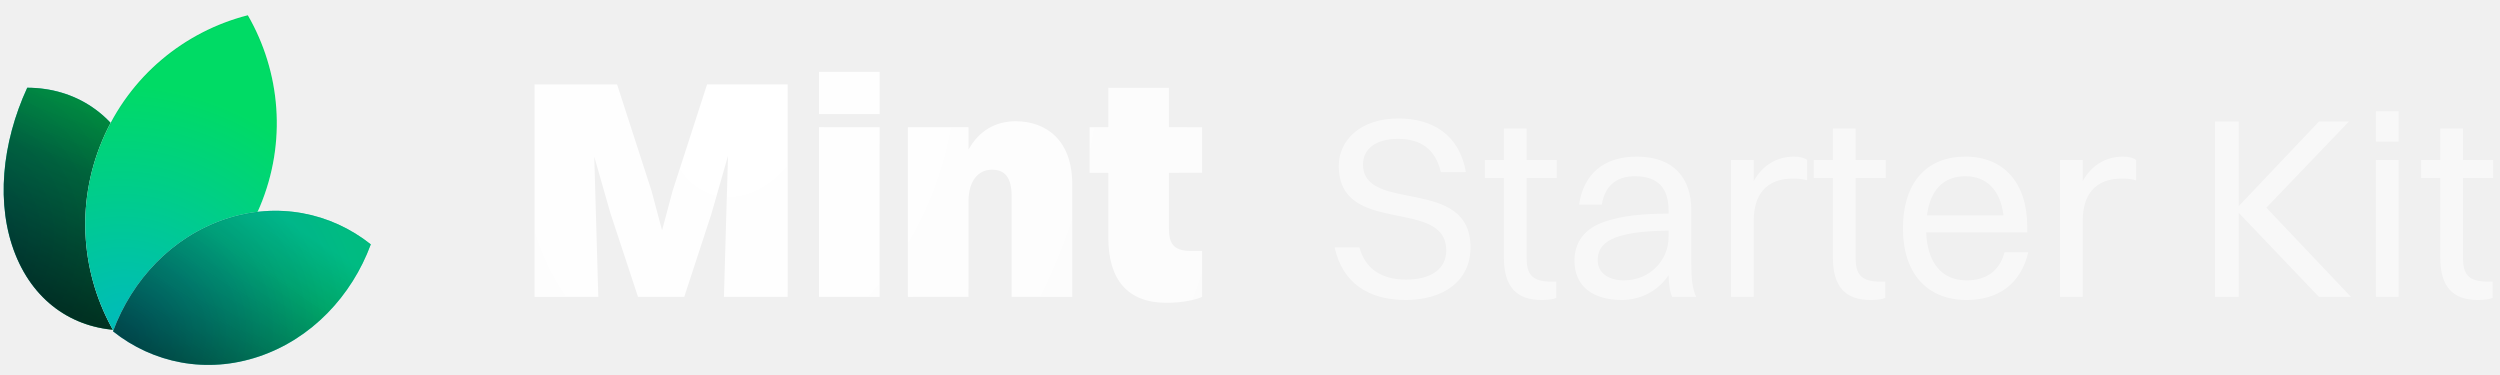
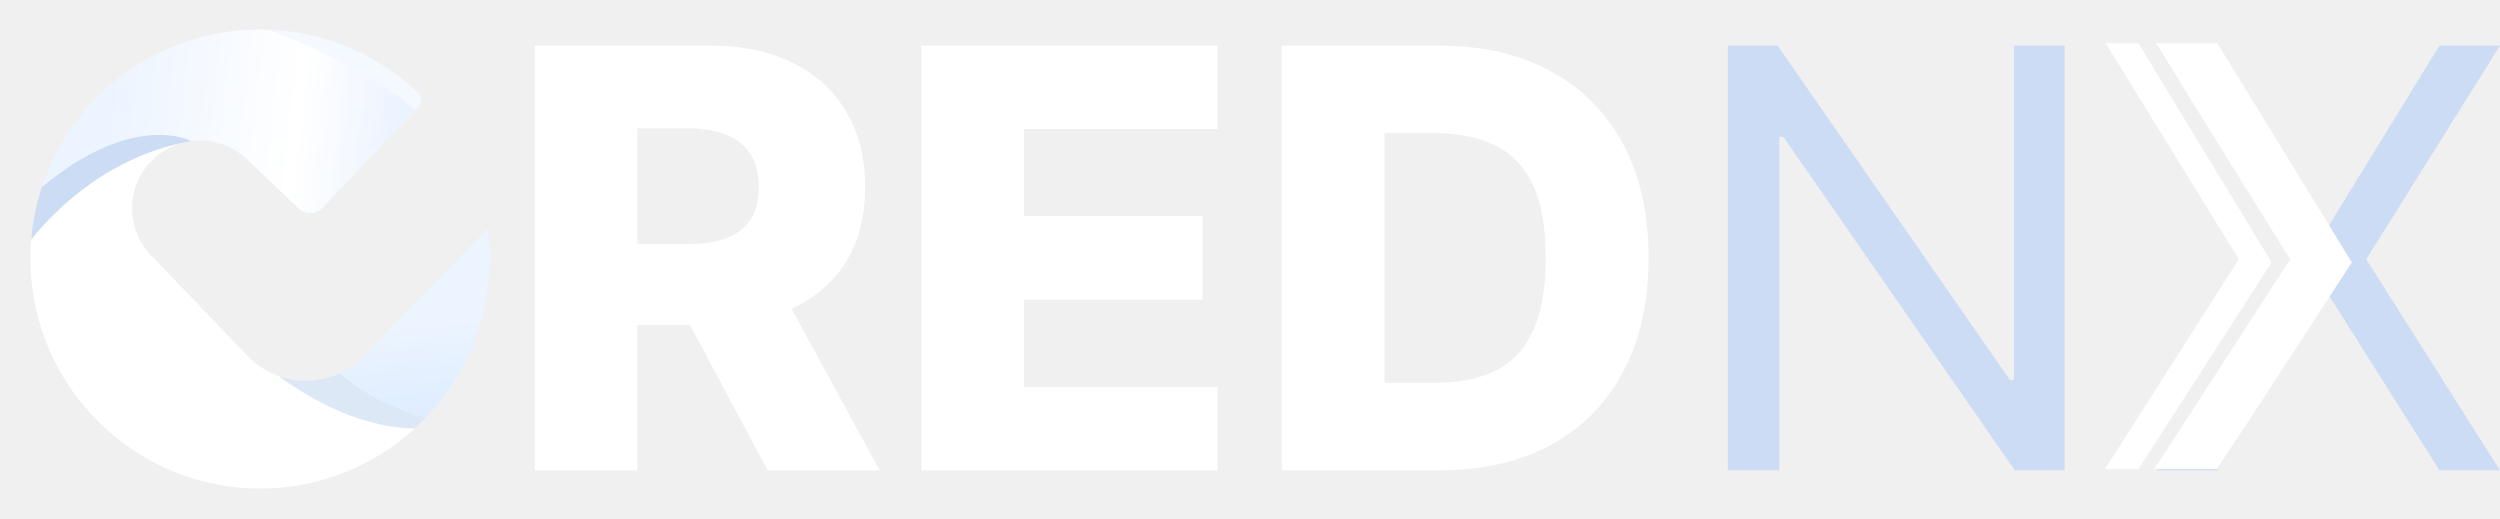
- <svg xmlns="http://www.w3.org/2000/svg" width="160" height="24" viewBox="0 0 160 24" fill="none">
-   <path d="M7.953 21.139C4.896 21.13 2.255 19.458 0.987 16.29C-0.28 13.121 0.109 9.163 1.744 5.615C4.801 5.624 7.442 7.296 8.71 10.465C9.977 13.633 9.588 17.591 7.953 21.139Z" fill="white" />
-   <path d="M7.953 21.139C4.896 21.13 2.255 19.458 0.987 16.29C-0.28 13.121 0.109 9.163 1.744 5.615C4.801 5.624 7.442 7.296 8.71 10.465C9.977 13.633 9.588 17.591 7.953 21.139Z" fill="url(#paint0_radial_115_109)" />
-   <path d="M7.953 21.139C4.896 21.13 2.255 19.458 0.987 16.29C-0.28 13.121 0.109 9.163 1.744 5.615C4.801 5.624 7.442 7.296 8.71 10.465C9.977 13.633 9.588 17.591 7.953 21.139Z" fill="black" fill-opacity="0.5" style="mix-blend-mode:hard-light" />
-   <path d="M7.953 21.139C4.896 21.13 2.255 19.458 0.987 16.29C-0.28 13.121 0.109 9.163 1.744 5.615C4.801 5.624 7.442 7.296 8.71 10.465C9.977 13.633 9.588 17.591 7.953 21.139Z" fill="url(#paint1_linear_115_109)" fill-opacity="0.5" style="mix-blend-mode:hard-light" />
-   <path d="M7.935 21.111C4.897 21.096 2.274 19.431 1.013 16.279C-0.248 13.124 0.136 9.182 1.762 5.643C4.8 5.659 7.423 7.324 8.684 10.476C9.945 13.63 9.561 17.572 7.935 21.111Z" stroke="url(#paint2_linear_115_109)" stroke-opacity="0.05" stroke-width="0.056" />
-   <path d="M7.31 21.257C11.354 20.221 14.884 17.375 16.628 13.236C18.373 9.097 17.945 4.587 15.86 0.976C11.816 2.012 8.287 4.858 6.542 8.998C4.797 13.137 5.225 17.646 7.31 21.257Z" fill="white" />
-   <path d="M7.31 21.257C11.354 20.221 14.884 17.375 16.628 13.236C18.373 9.097 17.945 4.587 15.86 0.976C11.816 2.012 8.287 4.858 6.542 8.998C4.797 13.137 5.225 17.646 7.31 21.257Z" fill="url(#paint3_radial_115_109)" />
-   <path d="M16.602 13.225C14.864 17.349 11.351 20.187 7.324 21.225C5.253 17.624 4.829 13.132 6.568 9.009C8.306 4.885 11.819 2.047 15.846 1.009C17.918 4.61 18.341 9.101 16.602 13.225Z" stroke="url(#paint4_linear_115_109)" stroke-opacity="0.05" stroke-width="0.056" />
-   <path d="M7.234 21.207C9.789 23.237 13.21 23.951 16.577 22.814C19.944 21.677 22.506 18.945 23.73 15.638C21.175 13.608 17.754 12.894 14.387 14.031C11.02 15.168 8.458 17.901 7.234 21.207Z" fill="white" />
-   <path d="M7.234 21.207C9.789 23.237 13.21 23.951 16.577 22.814C19.944 21.677 22.506 18.945 23.73 15.638C21.175 13.608 17.754 12.894 14.387 14.031C11.02 15.168 8.458 17.901 7.234 21.207Z" fill="url(#paint5_radial_115_109)" />
-   <path d="M7.234 21.207C9.789 23.237 13.21 23.951 16.577 22.814C19.944 21.677 22.506 18.945 23.73 15.638C21.175 13.608 17.754 12.894 14.387 14.031C11.02 15.168 8.458 17.901 7.234 21.207Z" fill="black" fill-opacity="0.2" style="mix-blend-mode:hard-light" />
-   <path d="M7.234 21.207C9.789 23.237 13.21 23.951 16.577 22.814C19.944 21.677 22.506 18.945 23.73 15.638C21.175 13.608 17.754 12.894 14.387 14.031C11.02 15.168 8.458 17.901 7.234 21.207Z" fill="url(#paint6_linear_115_109)" fill-opacity="0.5" style="mix-blend-mode:hard-light" />
-   <path d="M16.568 22.787C13.218 23.918 9.814 23.212 7.267 21.198C8.492 17.907 11.044 15.189 14.396 14.058C17.747 12.927 21.15 13.633 23.697 15.648C22.472 18.938 19.92 21.656 16.568 22.787Z" stroke="url(#paint7_linear_115_109)" stroke-opacity="0.05" stroke-width="0.056" />
-   <path d="M34.212 19V5.4H39.492L41.692 12.2L42.372 14.74L43.052 12.2L45.252 5.4H50.412V19H46.332L46.592 9.98L45.532 13.68L43.792 19H40.832L39.052 13.6L38.032 10.02L38.292 19H34.212ZM52.416 7.3V4.6H56.295V7.3H52.416ZM52.416 19V8.14H56.295V19H52.416ZM58.104 19V8.14H61.984V9.58C62.664 8.34 63.744 7.76 65.004 7.76C66.964 7.76 68.624 8.98 68.624 11.78V19H64.744V12.56C64.744 11.34 64.304 10.86 63.484 10.86C62.604 10.86 61.984 11.58 61.984 12.88V19H58.104ZM70.933 15.22V11.06H69.733V8.14H70.933V5.62H74.813V8.14H76.933V11.06H74.813V14.6C74.813 15.5 75.033 16.06 76.213 16.06H76.933V19C76.493 19.2 75.673 19.38 74.653 19.38C72.153 19.38 70.933 17.88 70.933 15.22Z" fill="url(#paint8_radial_115_109)" />
-   <path d="M87.232 10.519C87.232 13.687 94.112 11.229 94.112 15.832C94.112 17.994 92.364 19.198 89.971 19.198C87.562 19.198 85.912 18.093 85.417 15.832H87.001C87.364 17.169 88.371 17.895 89.987 17.895C91.671 17.895 92.561 17.152 92.561 16.03C92.561 12.598 85.681 15.155 85.681 10.618C85.681 9.001 87.034 7.582 89.509 7.582C91.671 7.582 93.403 8.621 93.816 11.014H92.215C91.868 9.529 90.912 8.886 89.476 8.886C88.057 8.886 87.232 9.529 87.232 10.519ZM96.25 16.476V11.393H95.029V10.239H96.25V8.226H97.702V10.239H99.632V11.393H97.702V16.476C97.702 17.532 98.015 18.026 99.302 18.026H99.599V19.066C99.434 19.148 99.071 19.198 98.659 19.198C97.025 19.198 96.25 18.323 96.25 16.476ZM102.516 13.093H101.064C101.345 11.162 102.615 10.024 104.76 10.024C107.103 10.024 108.242 11.393 108.242 13.44V16.888C108.242 17.895 108.324 18.521 108.555 19H107.021C106.856 18.654 106.806 18.142 106.79 17.614C106.047 18.72 104.859 19.198 103.803 19.198C101.988 19.198 100.767 18.357 100.767 16.69C100.767 15.486 101.427 14.611 102.714 14.182C103.902 13.786 105.107 13.687 106.79 13.671V13.473C106.79 12.053 106.13 11.278 104.628 11.278C103.374 11.278 102.698 11.971 102.516 13.093ZM102.252 16.657C102.252 17.465 102.929 17.944 103.952 17.944C105.569 17.944 106.79 16.674 106.79 15.172V14.759C103.061 14.793 102.252 15.585 102.252 16.657ZM110.787 19V10.239H112.239V11.591C112.833 10.519 113.774 10.024 114.83 10.024C115.176 10.024 115.49 10.107 115.655 10.239V11.542C115.407 11.46 115.094 11.427 114.747 11.427C112.998 11.427 112.239 12.515 112.239 14.1V19H110.787ZM117.305 16.476V11.393H116.084V10.239H117.305V8.226H118.757V10.239H120.688V11.393H118.757V16.476C118.757 17.532 119.071 18.026 120.358 18.026H120.655V19.066C120.49 19.148 120.127 19.198 119.714 19.198C118.081 19.198 117.305 18.323 117.305 16.476ZM129.809 16.145C129.33 18.192 127.862 19.198 125.865 19.198C123.324 19.198 121.79 17.482 121.79 14.627C121.79 11.658 123.324 10.024 125.783 10.024C128.258 10.024 129.743 11.723 129.743 14.512V14.875H123.275C123.357 16.838 124.281 17.944 125.865 17.944C127.103 17.944 127.977 17.35 128.291 16.145H129.809ZM125.783 11.278C124.38 11.278 123.539 12.152 123.324 13.786H128.225C128.027 12.169 127.152 11.278 125.783 11.278ZM131.843 19V10.239H133.295V11.591C133.889 10.519 134.829 10.024 135.885 10.024C136.232 10.024 136.545 10.107 136.71 10.239V11.542C136.463 11.46 136.149 11.427 135.803 11.427C134.054 11.427 133.295 12.515 133.295 14.1V19H131.843ZM141.763 19V7.78H143.281V13.192L148.413 7.78H150.327L145.047 13.291L150.459 19H148.413L143.281 13.621V19H141.763ZM152.06 9.067V7.12H153.512V9.067H152.06ZM152.06 19V10.239H153.512V19H152.06ZM156.178 16.476V11.393H154.957V10.239H156.178V8.226H157.63V10.239H159.56V11.393H157.63V16.476C157.63 17.532 157.943 18.026 159.23 18.026H159.527V19.066C159.362 19.148 158.999 19.198 158.587 19.198C156.953 19.198 156.178 18.323 156.178 16.476Z" fill="white" fill-opacity="0.55" />
+ <svg xmlns="http://www.w3.org/2000/svg" width="405" height="84" viewBox="0 0 405 84" fill="none">
+   <g clip-path="url(#clip0_1_1332)">
+     <path d="M69.032 67.602C62.331 63.229 55.075 60.468 55.075 60.468C51.949 61.92 48.373 62.076 45.153 60.934C54.038 69.403 61.91 70.845 67.181 69.415C67.818 68.833 68.439 68.228 69.032 67.602Z" fill="#DDE8F6" />
+     <path d="M40.126 57.691C35.048 52.431 29.433 46.489 24.522 41.434C20.398 37.193 20.348 30.459 24.428 26.174C25.897 24.627 27.715 23.613 29.638 23.12C16.369 24.128 9.612 31.24 5.066 38.773C4.95 40.114 4.906 41.478 4.939 42.858C5.399 62.586 21.49 78.671 41.218 79.137C51.234 79.375 60.369 75.645 67.186 69.42C62.137 69.343 54.471 67.713 45.159 60.939C43.313 60.285 41.589 59.204 40.131 57.697L40.126 57.691Z" fill="white" />
+     <path d="M79.298 41.96C79.298 40.292 79.187 38.645 78.971 37.038C72.874 43.352 65.341 51.112 58.972 57.697C57.819 58.889 56.494 59.814 55.075 60.474C55.075 60.474 60.224 65.39 69.032 67.608C75.39 60.934 79.298 51.91 79.298 41.966V41.96Z" fill="url(#paint0_linear_1_1332)" />
+     <path d="M79.298 41.96C79.298 40.292 79.187 38.645 78.971 37.038C72.874 43.352 65.341 51.112 58.972 57.697C57.819 58.889 56.494 59.814 55.075 60.474C55.075 60.474 60.224 65.39 69.032 67.608C75.39 60.934 79.298 51.91 79.298 41.966V41.96Z" fill="url(#paint1_linear_1_1332)" />
+     <path d="M67.674 17.438C68.356 16.723 68.334 15.581 67.613 14.899C61.261 8.907 52.791 5.138 43.446 4.806C44.682 5.244 54.033 11.33 67.281 17.848L67.674 17.433V17.438Z" fill="#F4F8FF" />
+     <path d="M30.958 22.848C30.897 22.859 30.836 22.87 30.769 22.887C31.307 22.809 31.85 22.754 32.399 22.754C35.12 22.754 37.853 23.757 39.981 25.786L48.329 33.729C49.449 34.793 51.217 34.749 52.281 33.629L67.275 17.86C58.611 10.321 44.676 5.255 43.44 4.817C42.997 4.8 42.553 4.784 42.11 4.784C25.636 4.784 11.674 15.498 6.785 30.331C23.136 21.862 30.952 22.854 30.952 22.854L30.958 22.848Z" fill="url(#paint2_linear_1_1332)" />
+     <path d="M29.633 23.114C30.009 23.02 30.386 22.942 30.769 22.881C30.83 22.87 30.891 22.854 30.957 22.843C30.957 22.843 21.762 17.843 6.79 30.32C5.903 33.014 5.31 35.841 5.061 38.762C10.094 32.637 18.125 25.608 29.633 23.109V23.114Z" fill="#CBDCF4" />
+   </g>
+   <path d="M359.171 7.386L376.912 36.012L377 37.001L395.189 7.386H405L383.327 42.001L405 76.196H395.189L377.449 48.108H376.912L359.171 76.196H349.361L371.5 42.001L349.361 7.386H359.171Z" fill="#CBDCF4" />
+   <path d="M349 76.001L359.204 76.001L381 42.501L359.204 7L349.217 7L371 42.001L349 76.001Z" fill="white" />
+   <path d="M341 76.001L346.421 76.001L368 42.501L346.421 7L341.115 7L362.687 42.001L341 76.001Z" fill="white" />
+   <path d="M334.466 7.386V76.196H326.402L288.906 22.17H288.234V76.196H279.902V7.386H287.965L325.596 61.547H326.268V7.386H334.466Z" fill="#CBDCF4" />
+   <path d="M233.099 76.196H207.665V7.386H233.065C240.076 7.386 246.113 8.764 251.175 11.519C256.259 14.252 260.179 18.194 262.934 23.346C265.69 28.475 267.067 34.612 267.067 41.758C267.067 48.925 265.69 55.085 262.934 60.237C260.202 65.389 256.293 69.342 251.208 72.097C246.124 74.83 240.087 76.196 233.099 76.196ZM224.296 62.018H232.46C236.313 62.018 239.572 61.368 242.238 60.069C244.926 58.748 246.953 56.608 248.319 53.652C249.708 50.673 250.402 46.708 250.402 41.758C250.402 36.807 249.708 32.865 248.319 29.931C246.93 26.974 244.881 24.846 242.17 23.547C239.483 22.226 236.167 21.565 232.225 21.565H224.296V62.018Z" fill="white" />
+   <path d="M149.27 76.196V7.386H197.249V20.893H165.901V35.004H194.796V48.545H165.901V62.69H197.249V76.196H149.27Z" fill="white" />
+   <path d="M86.625 76.196V7.386H115.05C120.201 7.386 124.648 8.316 128.388 10.175C132.151 12.012 135.052 14.655 137.09 18.104C139.129 21.531 140.148 25.597 140.148 30.3C140.148 35.072 139.106 39.126 137.023 42.463C134.94 45.778 131.983 48.309 128.153 50.057C124.323 51.781 119.787 52.644 114.546 52.644H96.57V39.54H111.455C113.963 39.54 116.058 39.215 117.738 38.566C119.44 37.894 120.728 36.886 121.601 35.542C122.475 34.176 122.912 32.428 122.912 30.3C122.912 28.173 122.475 26.414 121.601 25.026C120.728 23.614 119.44 22.562 117.738 21.867C116.035 21.151 113.941 20.792 111.455 20.792H103.257V76.196H86.625ZM125.364 44.748L142.5 76.196H124.357L107.557 44.748H125.364Z" fill="white" />
  <defs>
-     <radialGradient id="paint0_radial_115_109" cx="0" cy="0" r="1" gradientUnits="userSpaceOnUse" gradientTransform="translate(-3.00503 15.023) rotate(-10.029) scale(17.9572 17.784)">
-       <stop stop-color="#00B0BB" />
-       <stop offset="1" stop-color="#00DB65" />
-     </radialGradient>
-     <linearGradient id="paint1_linear_115_109" x1="7.39" y1="4.813" x2="1.63" y2="18.689" gradientUnits="userSpaceOnUse">
-       <stop stop-color="#18E299" />
-       <stop offset="1" />
+     <linearGradient id="paint0_linear_1_1332" x1="65" y1="62.5" x2="72.667" y2="44.64" gradientUnits="userSpaceOnUse">
+       <stop stop-color="#ECF4FF" />
+       <stop offset="0.534" stop-color="#F2F7FF" />
+       <stop offset="1" stop-color="#EBF3FF" />
    </linearGradient>
-     <linearGradient id="paint2_linear_115_109" x1="7.948" y1="8.016" x2="1.761" y2="18.746" gradientUnits="userSpaceOnUse">
-       <stop />
-       <stop offset="1" stop-opacity="0" />
+     <linearGradient id="paint1_linear_1_1332" x1="69.5" y1="52" x2="74.219" y2="93.683" gradientUnits="userSpaceOnUse">
+       <stop stop-color="#ECF4FF" />
+       <stop offset="1" stop-color="#C7E0FF" />
    </linearGradient>
-     <radialGradient id="paint3_radial_115_109" cx="0" cy="0" r="1" gradientUnits="userSpaceOnUse" gradientTransform="translate(8.11404 20.8822) rotate(-75.7542) scale(21.6246 23.7772)">
-       <stop stop-color="#00BBBB" />
-       <stop offset="0.713" stop-color="#00DB65" />
-     </radialGradient>
-     <linearGradient id="paint4_linear_115_109" x1="7.602" y1="5.871" x2="15.556" y2="16.372" gradientUnits="userSpaceOnUse">
-       <stop />
-       <stop offset="1" stop-opacity="0" />
+     <linearGradient id="paint2_linear_1_1332" x1="17.344" y1="16.69" x2="64.853" y2="22.044" gradientUnits="userSpaceOnUse">
+       <stop stop-color="#ECF4FF" />
+       <stop offset="0.65" stop-color="white" />
+       <stop offset="1" stop-color="#EBF3FF" />
    </linearGradient>
-     <radialGradient id="paint5_radial_115_109" cx="0" cy="0" r="1" gradientUnits="userSpaceOnUse" gradientTransform="translate(7.84537 21.5181) rotate(-20.3525) scale(18.5603 17.32)">
-       <stop stop-color="#00B0BB" />
-       <stop offset="1" stop-color="#00DB65" />
-     </radialGradient>
-     <linearGradient id="paint6_linear_115_109" x1="16.808" y1="13.007" x2="10.041" y2="22.994" gradientUnits="userSpaceOnUse">
-       <stop stop-color="#00B1BC" />
-       <stop offset="1" />
-     </linearGradient>
-     <linearGradient id="paint7_linear_115_109" x1="16.808" y1="13.007" x2="14.169" y2="23.841" gradientUnits="userSpaceOnUse">
-       <stop />
-       <stop offset="1" stop-opacity="0" />
-     </linearGradient>
-     <radialGradient id="paint8_radial_115_109" cx="0" cy="0" r="1" gradientUnits="userSpaceOnUse" gradientTransform="translate(47.2781 7) rotate(19.0047) scale(67.5582 85.7506)">
-       <stop stop-color="white" />
-       <stop offset="1" stop-color="white" stop-opacity="0.5" />
-     </radialGradient>
+     <clipPath id="clip0_1_1332">
+       <rect width="83.145" height="83.145" fill="white" />
+     </clipPath>
  </defs>
</svg>
